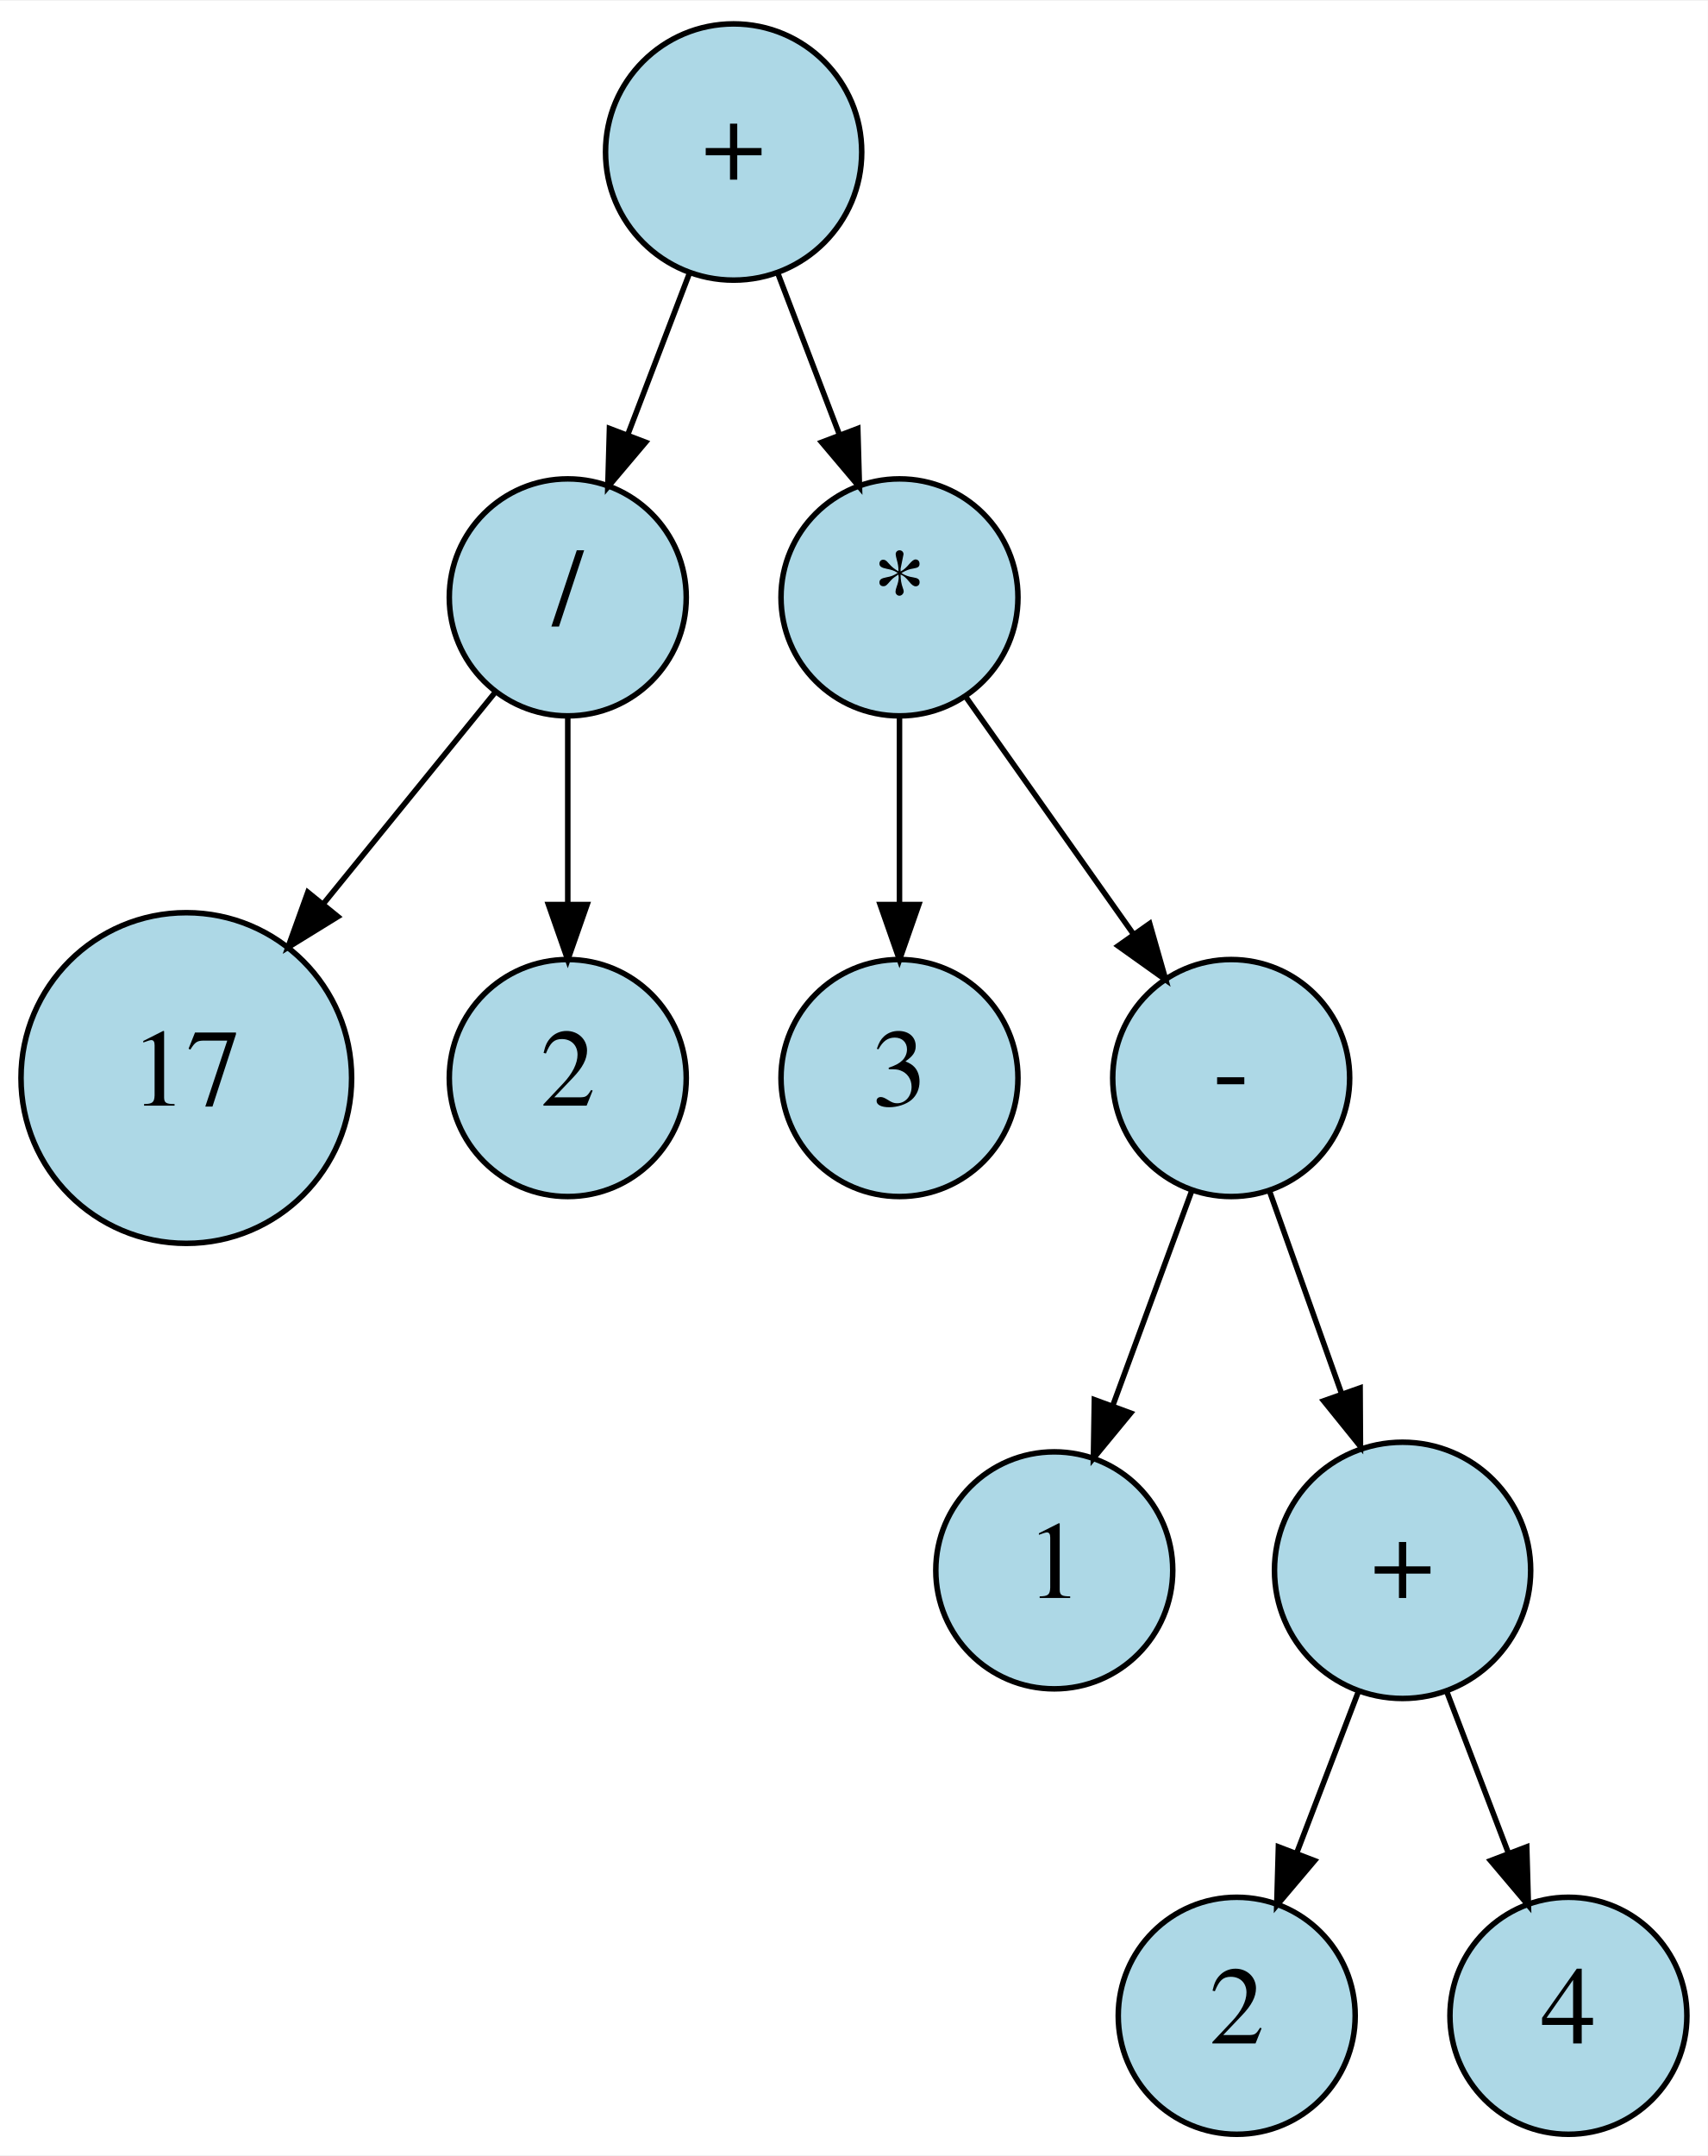
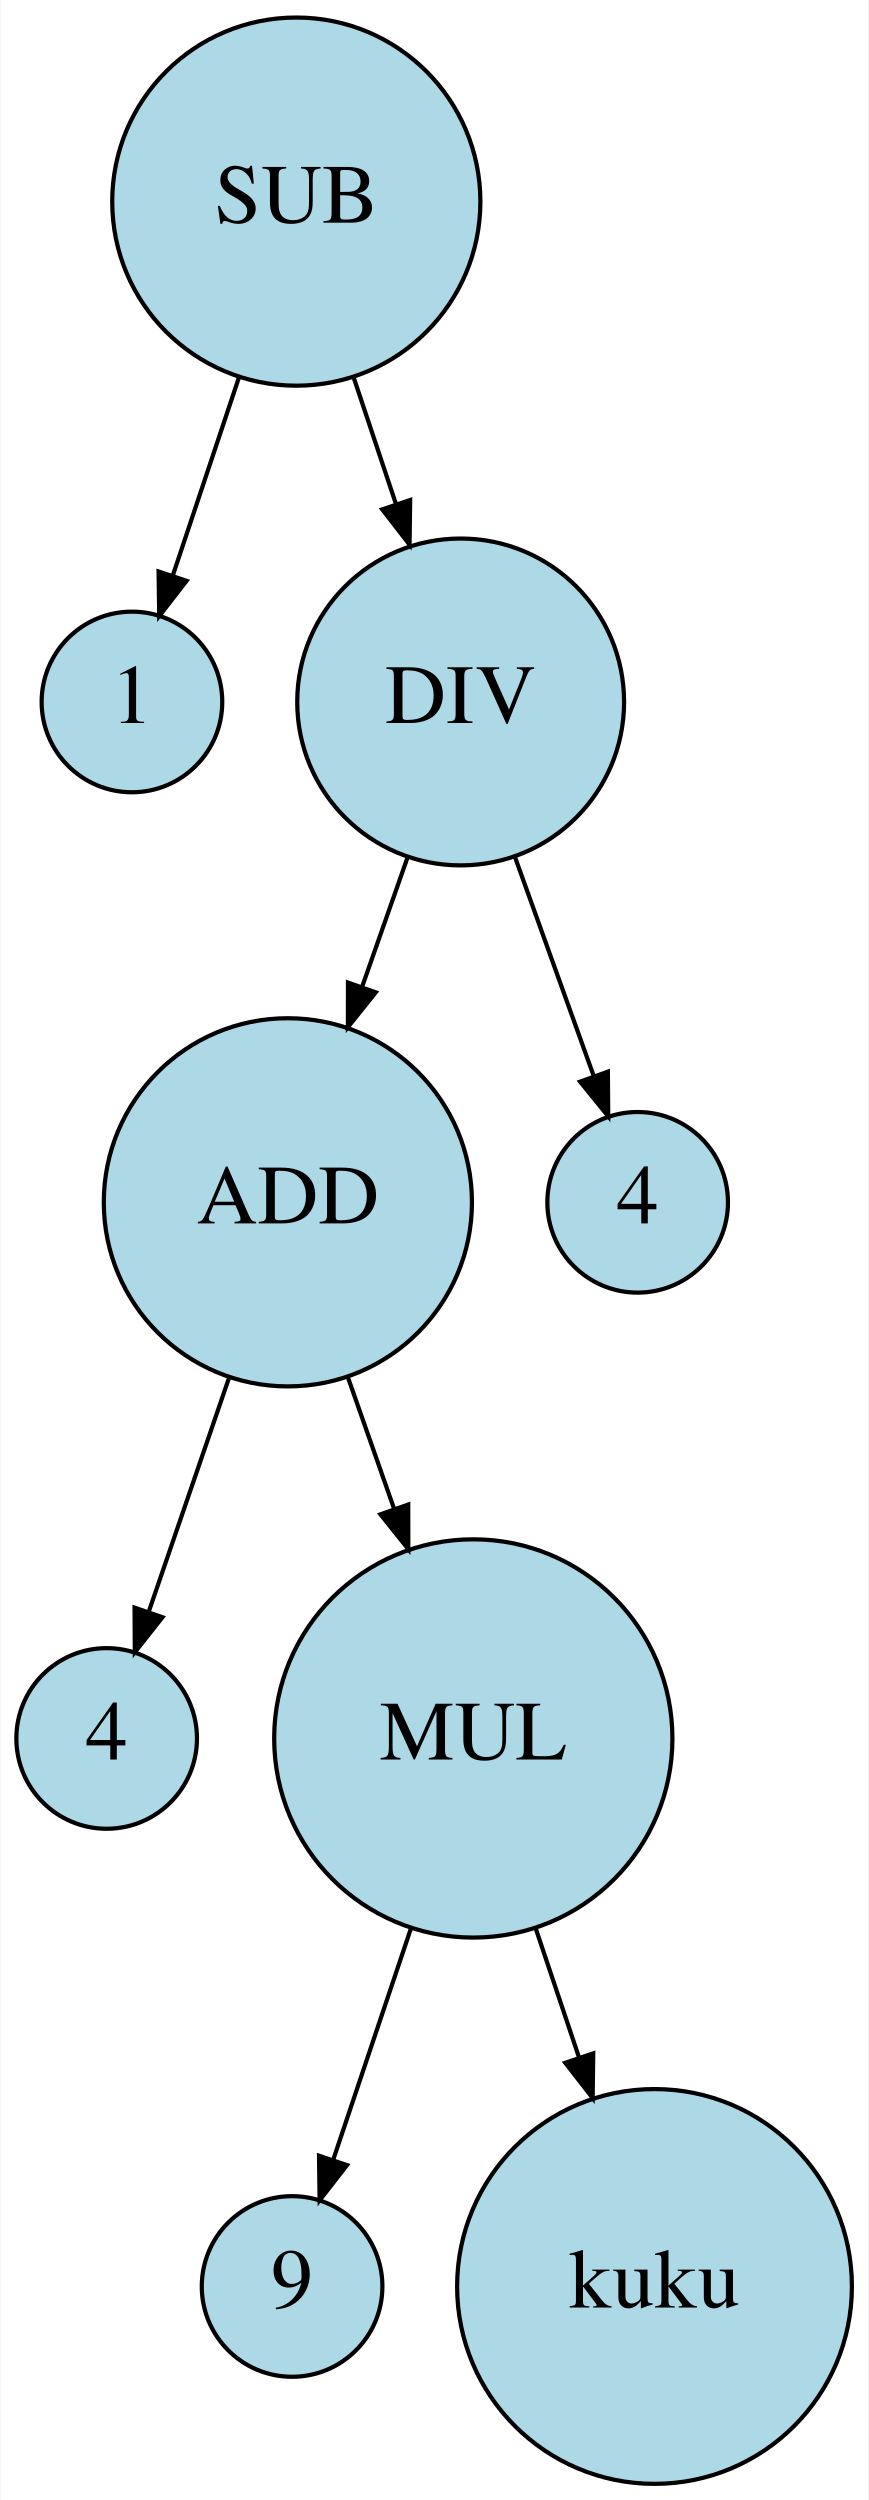
- <svg xmlns="http://www.w3.org/2000/svg" width="309pt" height="390pt" viewBox="0.00 0.00 308.91 389.59">
-   <g id="graph0" class="graph" transform="scale(1 1) rotate(0) translate(4 385.59)">
-     <polygon fill="white" stroke="transparent" points="-4,4 -4,-385.59 304.91,-385.59 304.91,4 -4,4" />
+ <svg xmlns="http://www.w3.org/2000/svg" width="206pt" height="593pt" viewBox="0.00 0.00 205.88 593.23">
+   <g id="graph0" class="graph" transform="scale(1 1) rotate(0) translate(4 589.23)">
+     <polygon fill="white" stroke="transparent" points="-4,4 -4,-589.23 201.88,-589.23 201.88,4 -4,4" />
    <g id="node1" class="node">
-       <ellipse fill="lightblue" stroke="black" cx="128.7" cy="-358.25" rx="23.17" ry="23.17" />
-       <text text-anchor="middle" x="128.7" y="-353.25" font-family="Times,serif" font-size="20.00">+</text>
+       <ellipse fill="lightblue" stroke="black" cx="66.21" cy="-541.39" rx="43.68" ry="43.68" />
+       <text text-anchor="middle" x="66.21" y="-536.39" font-family="Times,serif" font-size="20.00">SUB</text>
    </g>
    <g id="node2" class="node">
-       <ellipse fill="lightblue" stroke="black" cx="98.7" cy="-277.71" rx="21.43" ry="21.43" />
-       <text text-anchor="middle" x="98.7" y="-272.71" font-family="Times,serif" font-size="20.00">/</text>
+       <ellipse fill="lightblue" stroke="black" cx="27.21" cy="-422.66" rx="21.43" ry="21.43" />
+       <text text-anchor="middle" x="27.21" y="-417.66" font-family="Times,serif" font-size="20.00">1</text>
    </g>
    <g id="edge1" class="edge">
-       <path fill="none" stroke="black" d="M120.66,-336.2C117.26,-327.3 113.24,-316.79 109.58,-307.21" />
-       <polygon fill="black" stroke="black" points="112.78,-305.76 105.94,-297.66 106.24,-308.25 112.78,-305.76" />
+       <path fill="none" stroke="black" d="M52.57,-499.57C47.41,-484.12 41.65,-466.86 36.92,-452.71" />
+       <polygon fill="black" stroke="black" points="40.17,-451.4 33.68,-443.03 33.53,-453.62 40.17,-451.4" />
+     </g>
+     <g id="node3" class="node">
+       <ellipse fill="lightblue" stroke="black" cx="105.21" cy="-422.66" rx="38.78" ry="38.78" />
+       <text text-anchor="middle" x="105.21" y="-417.66" font-family="Times,serif" font-size="20.00">DIV</text>
+     </g>
+     <g id="edge8" class="edge">
+       <path fill="none" stroke="black" d="M79.85,-499.57C83.08,-489.9 86.55,-479.53 89.85,-469.65" />
+       <polygon fill="black" stroke="black" points="93.23,-470.58 93.08,-459.99 86.59,-468.36 93.23,-470.58" />
+     </g>
+     <g id="node4" class="node">
+       <ellipse fill="lightblue" stroke="black" cx="64.21" cy="-303.93" rx="43.68" ry="43.68" />
+       <text text-anchor="middle" x="64.21" y="-298.93" font-family="Times,serif" font-size="20.00">ADD</text>
+     </g>
+     <g id="edge2" class="edge">
+       <path fill="none" stroke="black" d="M92.58,-385.69C89.19,-376.04 85.46,-365.43 81.86,-355.17" />
+       <polygon fill="black" stroke="black" points="85.07,-353.75 78.45,-345.48 78.47,-356.07 85.07,-353.75" />
+     </g>
+     <g id="node9" class="node">
+       <ellipse fill="lightblue" stroke="black" cx="147.21" cy="-303.93" rx="21.43" ry="21.43" />
+       <text text-anchor="middle" x="147.21" y="-298.93" font-family="Times,serif" font-size="20.00">4</text>
+     </g>
+     <g id="edge7" class="edge">
+       <path fill="none" stroke="black" d="M118.16,-385.69C124.13,-369.09 131.12,-349.65 136.75,-334" />
+       <polygon fill="black" stroke="black" points="140.14,-334.93 140.23,-324.33 133.55,-332.56 140.14,-334.93" />
    </g>
    <g id="node5" class="node">
-       <ellipse fill="lightblue" stroke="black" cx="158.7" cy="-277.71" rx="21.43" ry="21.43" />
-       <text text-anchor="middle" x="158.7" y="-272.71" font-family="Times,serif" font-size="20.00">*</text>
-     </g>
-     <g id="edge10" class="edge">
-       <path fill="none" stroke="black" d="M136.74,-336.2C140.14,-327.3 144.15,-316.79 147.81,-307.21" />
-       <polygon fill="black" stroke="black" points="151.16,-308.25 151.46,-297.66 144.62,-305.76 151.16,-308.25" />
-     </g>
-     <g id="node3" class="node">
-       <ellipse fill="lightblue" stroke="black" cx="29.7" cy="-190.79" rx="29.9" ry="29.9" />
-       <text text-anchor="middle" x="29.7" y="-185.79" font-family="Times,serif" font-size="20.00">17</text>
-     </g>
-     <g id="edge2" class="edge">
-       <path fill="none" stroke="black" d="M85.72,-260.73C76.93,-249.91 65.03,-235.27 54.46,-222.26" />
-       <polygon fill="black" stroke="black" points="57.11,-219.98 48.09,-214.42 51.68,-224.39 57.11,-219.98" />
-     </g>
-     <g id="node4" class="node">
-       <ellipse fill="lightblue" stroke="black" cx="98.7" cy="-190.79" rx="21.43" ry="21.43" />
-       <text text-anchor="middle" x="98.7" y="-185.79" font-family="Times,serif" font-size="20.00">2</text>
+       <ellipse fill="lightblue" stroke="black" cx="21.21" cy="-176.71" rx="21.43" ry="21.43" />
+       <text text-anchor="middle" x="21.21" y="-171.71" font-family="Times,serif" font-size="20.00">4</text>
    </g>
    <g id="edge3" class="edge">
-       <path fill="none" stroke="black" d="M98.7,-256.15C98.7,-246.03 98.7,-233.63 98.7,-222.42" />
-       <polygon fill="black" stroke="black" points="102.2,-222.16 98.7,-212.16 95.2,-222.16 102.2,-222.16" />
+       <path fill="none" stroke="black" d="M50.25,-262.28C44.04,-244.18 36.86,-223.28 31.2,-206.79" />
+       <polygon fill="black" stroke="black" points="34.45,-205.47 27.89,-197.15 27.83,-207.75 34.45,-205.47" />
    </g>
    <g id="node6" class="node">
-       <ellipse fill="lightblue" stroke="black" cx="158.7" cy="-190.79" rx="21.43" ry="21.43" />
-       <text text-anchor="middle" x="158.7" y="-185.79" font-family="Times,serif" font-size="20.00">3</text>
+       <ellipse fill="lightblue" stroke="black" cx="108.21" cy="-176.71" rx="47.25" ry="47.25" />
+       <text text-anchor="middle" x="108.21" y="-171.71" font-family="Times,serif" font-size="20.00">MUL</text>
+     </g>
+     <g id="edge6" class="edge">
+       <path fill="none" stroke="black" d="M78.5,-262.28C82,-252.33 85.79,-241.53 89.46,-231.08" />
+       <polygon fill="black" stroke="black" points="92.77,-232.22 92.79,-221.62 86.17,-229.89 92.77,-232.22" />
+     </g>
+     <g id="node7" class="node">
+       <ellipse fill="lightblue" stroke="black" cx="65.21" cy="-46.67" rx="21.43" ry="21.43" />
+       <text text-anchor="middle" x="65.21" y="-41.67" font-family="Times,serif" font-size="20.00">9</text>
    </g>
    <g id="edge4" class="edge">
-       <path fill="none" stroke="black" d="M158.7,-256.15C158.7,-246.03 158.7,-233.63 158.7,-222.42" />
-       <polygon fill="black" stroke="black" points="162.2,-222.16 158.7,-212.16 155.2,-222.16 162.2,-222.16" />
-     </g>
-     <g id="node7" class="node">
-       <ellipse fill="lightblue" stroke="black" cx="218.7" cy="-190.79" rx="21.43" ry="21.43" />
-       <text text-anchor="middle" x="218.7" y="-185.79" font-family="Times,serif" font-size="20.00">-</text>
-     </g>
-     <g id="edge9" class="edge">
-       <path fill="none" stroke="black" d="M170.55,-259.93C179.26,-247.6 191.24,-230.65 201.07,-216.74" />
-       <polygon fill="black" stroke="black" points="203.96,-218.72 206.87,-208.53 198.24,-214.68 203.96,-218.72" />
+       <path fill="none" stroke="black" d="M93.42,-131.65C87.3,-113.44 80.38,-92.83 74.92,-76.59" />
+       <polygon fill="black" stroke="black" points="78.24,-75.46 71.74,-67.1 71.6,-77.69 78.24,-75.46" />
    </g>
    <g id="node8" class="node">
-       <ellipse fill="lightblue" stroke="black" cx="186.7" cy="-101.76" rx="21.43" ry="21.43" />
-       <text text-anchor="middle" x="186.7" y="-96.76" font-family="Times,serif" font-size="20.00">1</text>
+       <ellipse fill="lightblue" stroke="black" cx="151.21" cy="-46.67" rx="46.84" ry="46.84" />
+       <text text-anchor="middle" x="151.21" y="-41.67" font-family="Times,serif" font-size="20.00">kuku</text>
    </g>
    <g id="edge5" class="edge">
-       <path fill="none" stroke="black" d="M211.6,-170.48C207.41,-159.1 202.04,-144.48 197.35,-131.74" />
-       <polygon fill="black" stroke="black" points="200.52,-130.2 193.78,-122.02 193.95,-132.62 200.52,-130.2" />
-     </g>
-     <g id="node9" class="node">
-       <ellipse fill="lightblue" stroke="black" cx="249.7" cy="-101.76" rx="23.17" ry="23.17" />
-       <text text-anchor="middle" x="249.7" y="-96.76" font-family="Times,serif" font-size="20.00">+</text>
-     </g>
-     <g id="edge8" class="edge">
-       <path fill="none" stroke="black" d="M225.58,-170.48C229.43,-159.65 234.34,-145.89 238.71,-133.61" />
-       <polygon fill="black" stroke="black" points="242.02,-134.75 242.08,-124.16 235.42,-132.41 242.02,-134.75" />
-     </g>
-     <g id="node10" class="node">
-       <ellipse fill="lightblue" stroke="black" cx="219.7" cy="-21.21" rx="21.43" ry="21.43" />
-       <text text-anchor="middle" x="219.7" y="-16.21" font-family="Times,serif" font-size="20.00">2</text>
-     </g>
-     <g id="edge6" class="edge">
-       <path fill="none" stroke="black" d="M241.66,-79.71C238.26,-70.81 234.24,-60.3 230.58,-50.72" />
-       <polygon fill="black" stroke="black" points="233.78,-49.26 226.94,-41.17 227.24,-51.76 233.78,-49.26" />
-     </g>
-     <g id="node11" class="node">
-       <ellipse fill="lightblue" stroke="black" cx="279.7" cy="-21.21" rx="21.43" ry="21.43" />
-       <text text-anchor="middle" x="279.7" y="-16.21" font-family="Times,serif" font-size="20.00">4</text>
-     </g>
-     <g id="edge7" class="edge">
-       <path fill="none" stroke="black" d="M257.74,-79.71C261.14,-70.81 265.15,-60.3 268.81,-50.72" />
-       <polygon fill="black" stroke="black" points="272.16,-51.76 272.46,-41.17 265.62,-49.26 272.16,-51.76" />
+       <path fill="none" stroke="black" d="M123.01,-131.65C126.33,-121.78 129.87,-111.21 133.3,-101.01" />
+       <polygon fill="black" stroke="black" points="136.67,-101.98 136.53,-91.38 130.03,-99.75 136.67,-101.98" />
    </g>
  </g>
</svg>
